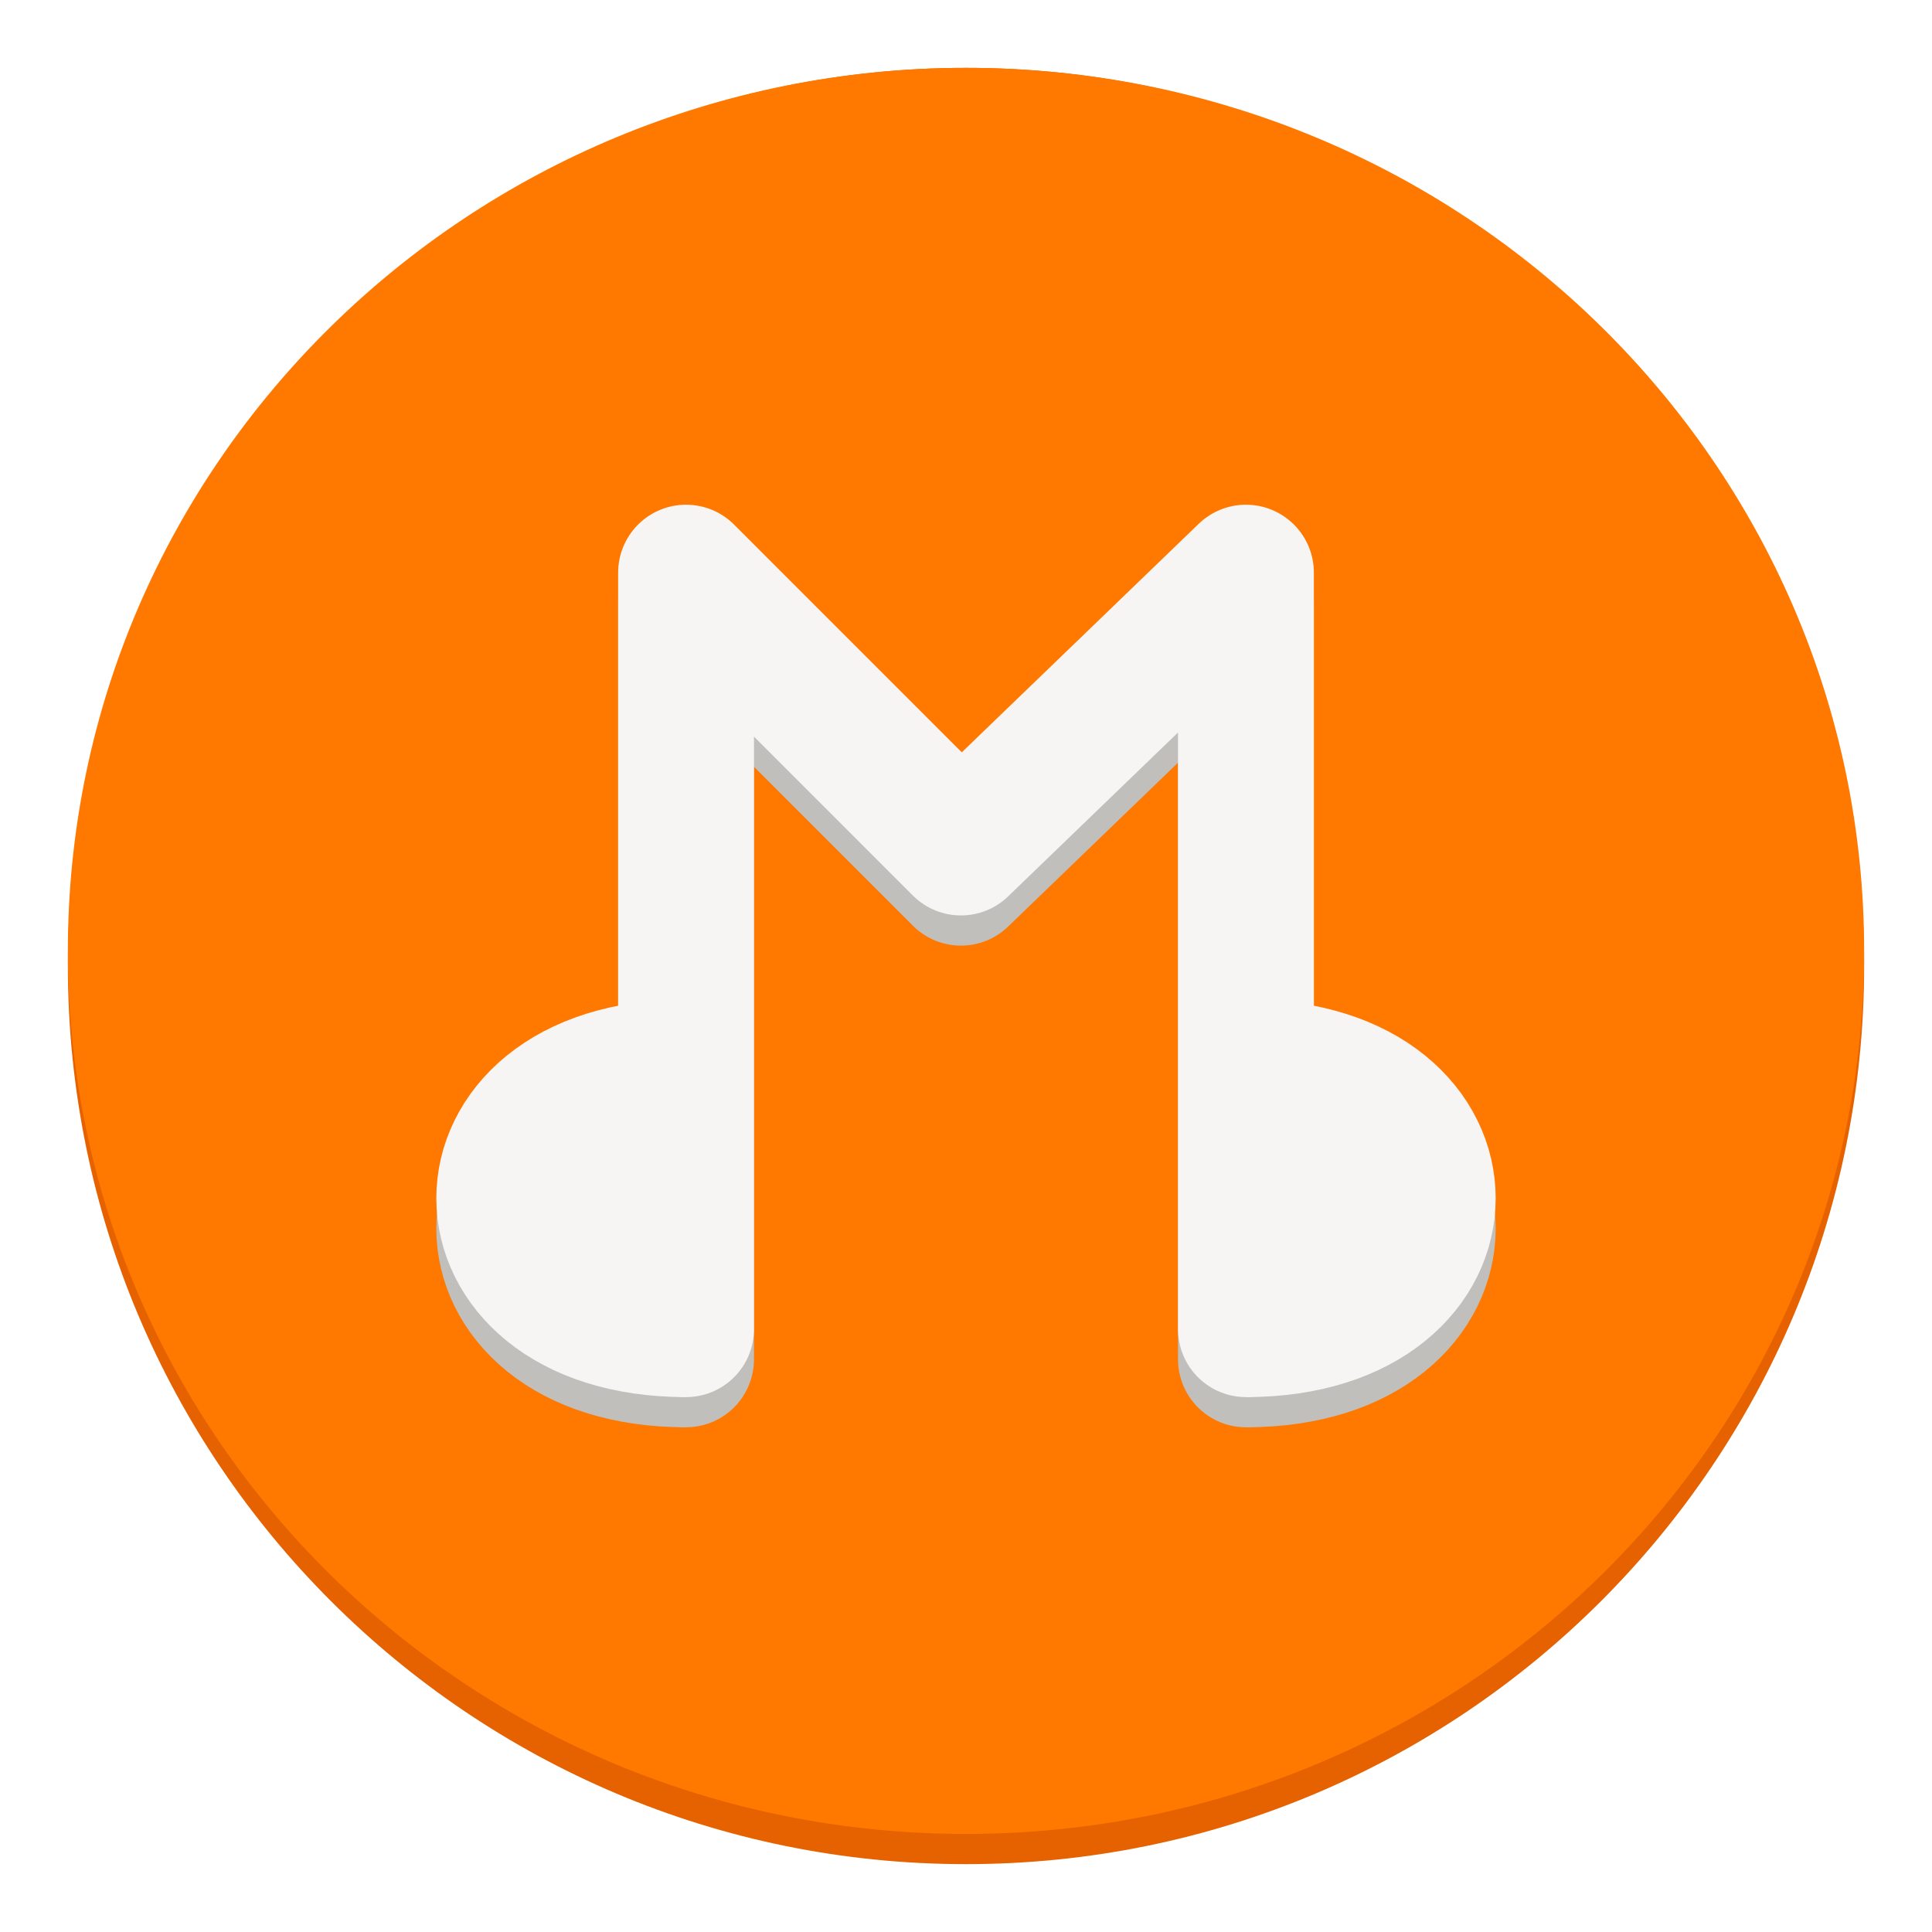
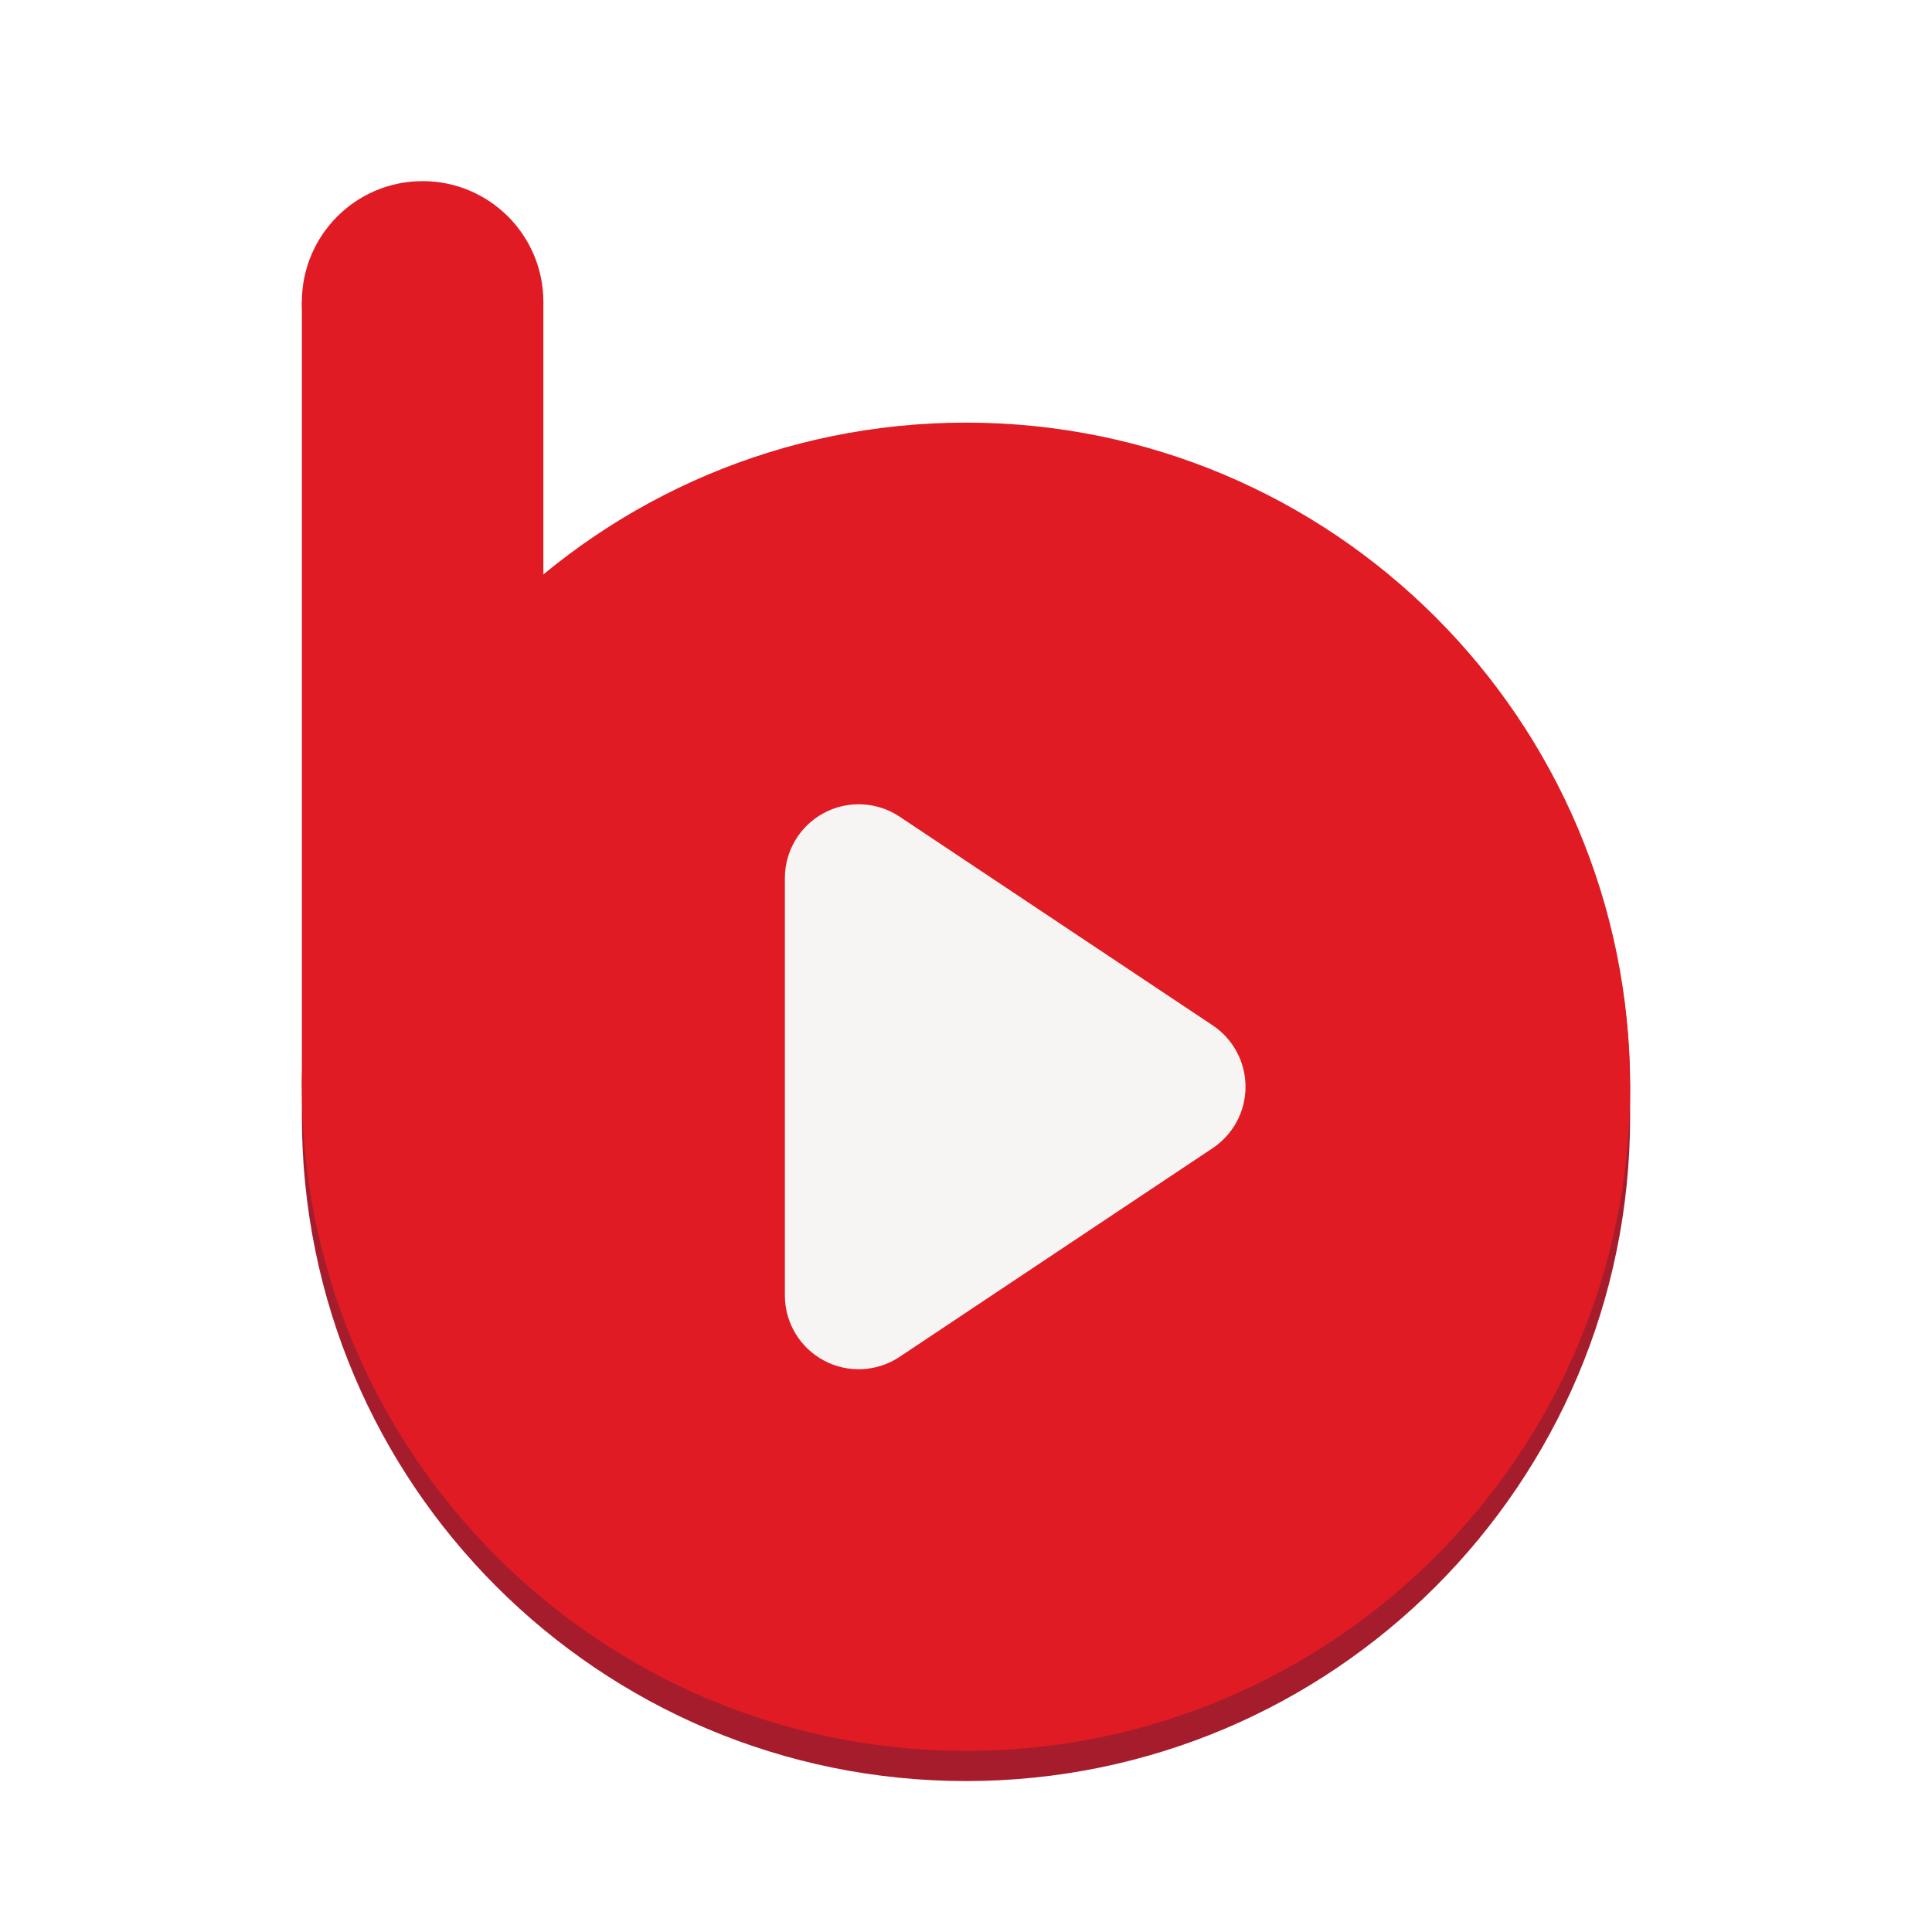
- <svg xmlns="http://www.w3.org/2000/svg" width="128" height="128" id="svg11300" version="1.0" style="display:inline;enable-background:new" viewBox="0 0 128 128">
+ <svg xmlns="http://www.w3.org/2000/svg" width="128" height="128" id="svg11300" version="1.0" style="display:inline;enable-background:new" viewBox="0 0 128 128" xml:space="preserve">
  <defs id="defs3" />
  <g id="layer1" style="display:inline" transform="translate(0,-172)">
-     <g id="g2349">
-       <circle style="fill:#e66100;fill-opacity:1;fill-rule:evenodd;stroke:none;stroke-width:0;stroke-linecap:square;stroke-dasharray:none;paint-order:stroke fill markers" id="path1473" cx="64" cy="64" transform="translate(0,172)" r="59.504" />
-       <circle style="fill:#ff7800;fill-opacity:1;fill-rule:evenodd;stroke:none;stroke-width:0;stroke-linecap:square;stroke-dasharray:none;paint-order:stroke fill markers" id="circle1630" cx="64" cy="64" transform="matrix(1,0,0,0.9831922,0,172.0756)" r="59.504" />
-     </g>
-     <g id="g2416">
-       <g id="g2327" transform="translate(5e-6,6.2828)" style="stroke:#deddda;stroke-opacity:1">
-         <path style="fill:#c0bfbc;fill-opacity:1;stroke:#c0bfbc;stroke-width:9;stroke-linecap:butt;stroke-linejoin:miter;stroke-dasharray:none;stroke-opacity:1" d="m 45.453,83.778 c -16.061,0 -16.061,-17.347 3e-6,-17.347" id="path2237" transform="translate(0,172)" />
-         <path style="fill:none;fill-opacity:1;stroke:#c0bfbc;stroke-width:9;stroke-linecap:round;stroke-linejoin:round;stroke-miterlimit:4;stroke-dasharray:none;stroke-opacity:1" d="M 45.453,83.778 V 33.655 L 63.664,51.867 82.547,33.655 v 50.123" id="path2205" transform="translate(-1.126912e-6,172)" />
-         <path style="display:inline;fill:#c0bfbc;fill-opacity:1;stroke:#c0bfbc;stroke-width:9;stroke-linecap:butt;stroke-linejoin:miter;stroke-dasharray:none;stroke-opacity:1;enable-background:new" d="m 45.453,83.778 c -16.061,0 -16.061,-17.347 3e-6,-17.347" id="path2237-3" transform="matrix(-1,0,0,1,128,172)" />
-       </g>
-       <g id="g2335" transform="translate(5e-6,4.283256)">
-         <path style="fill:#f6f5f4;fill-opacity:1;stroke:#f6f5f4;stroke-width:9;stroke-linecap:butt;stroke-linejoin:miter;stroke-dasharray:none;stroke-opacity:1" d="m 45.453,83.778 c -16.061,0 -16.061,-17.347 3e-6,-17.347" id="path2329" transform="translate(0,172)" />
-         <path style="fill:none;fill-opacity:1;stroke:#f6f5f4;stroke-width:9;stroke-linecap:round;stroke-linejoin:round;stroke-miterlimit:4;stroke-dasharray:none;stroke-opacity:1" d="M 45.453,83.778 V 33.655 L 63.664,51.867 82.547,33.655 v 50.123" id="path2331" transform="translate(-1.126912e-6,172)" />
-         <path style="display:inline;fill:#f6f5f4;fill-opacity:1;stroke:#f6f5f4;stroke-width:9;stroke-linecap:butt;stroke-linejoin:miter;stroke-dasharray:none;stroke-opacity:1;enable-background:new" d="m 45.453,83.778 c -16.061,0 -16.061,-17.347 3e-6,-17.347" id="path2333" transform="matrix(-1,0,0,1,128,172)" />
-       </g>
+     <g id="g37763" transform="translate(-4)">
+       <path id="circle36776" style="fill:#a51d2d;stroke-width:4.4;stroke-linecap:round;stroke-linejoin:round" d="m 112,246 c 0,24.301 -19.699,44 -44,44 -24.301,0 -44,-19.699 -44,-44 0,-0.097 -6.22e-4,-1.903 0,-2 0.156,-24.167 19.796,-42 44,-42 24.243,0 43.907,17.779 44,42 2.2e-4,0.057 0,1.943 0,2 z" />
+       <circle style="fill:#e01b24;fill-opacity:1;stroke:none;stroke-width:4.4;stroke-linecap:round;stroke-linejoin:round;stroke-dasharray:none;stroke-opacity:1" id="path27597" cx="68" cy="244" r="44" />
+       <path id="path24938" style="fill:#f6f5f4;fill-opacity:1" d="M 53.332,215.014 A 5.657,5.657 0 0 0 50.344,220 v 32 a 5.657,5.657 0 0 0 8.795,4.707 l 24,-16 a 5.657,5.657 0 0 0 0,-9.414 l -24,-16 a 5.657,5.657 0 0 0 -5.807,-0.279 z" transform="matrix(0.8642197,0,0,0.8642197,12.49194,40.04386)" />
+       <circle style="fill:#e01b24;fill-opacity:1;stroke:none;stroke-width:4;stroke-linecap:round;stroke-linejoin:round;stroke-dasharray:none;stroke-opacity:1" id="path27934" cx="32" cy="192" r="8" />
+       <rect style="fill:#e01b24;fill-opacity:1;stroke:none;stroke-width:3.92;stroke-linecap:round;stroke-linejoin:round;stroke-dasharray:none;stroke-opacity:1" id="rect27782" width="16" height="52" x="24" y="192" rx="0" ry="0" />
    </g>
  </g>
</svg>
